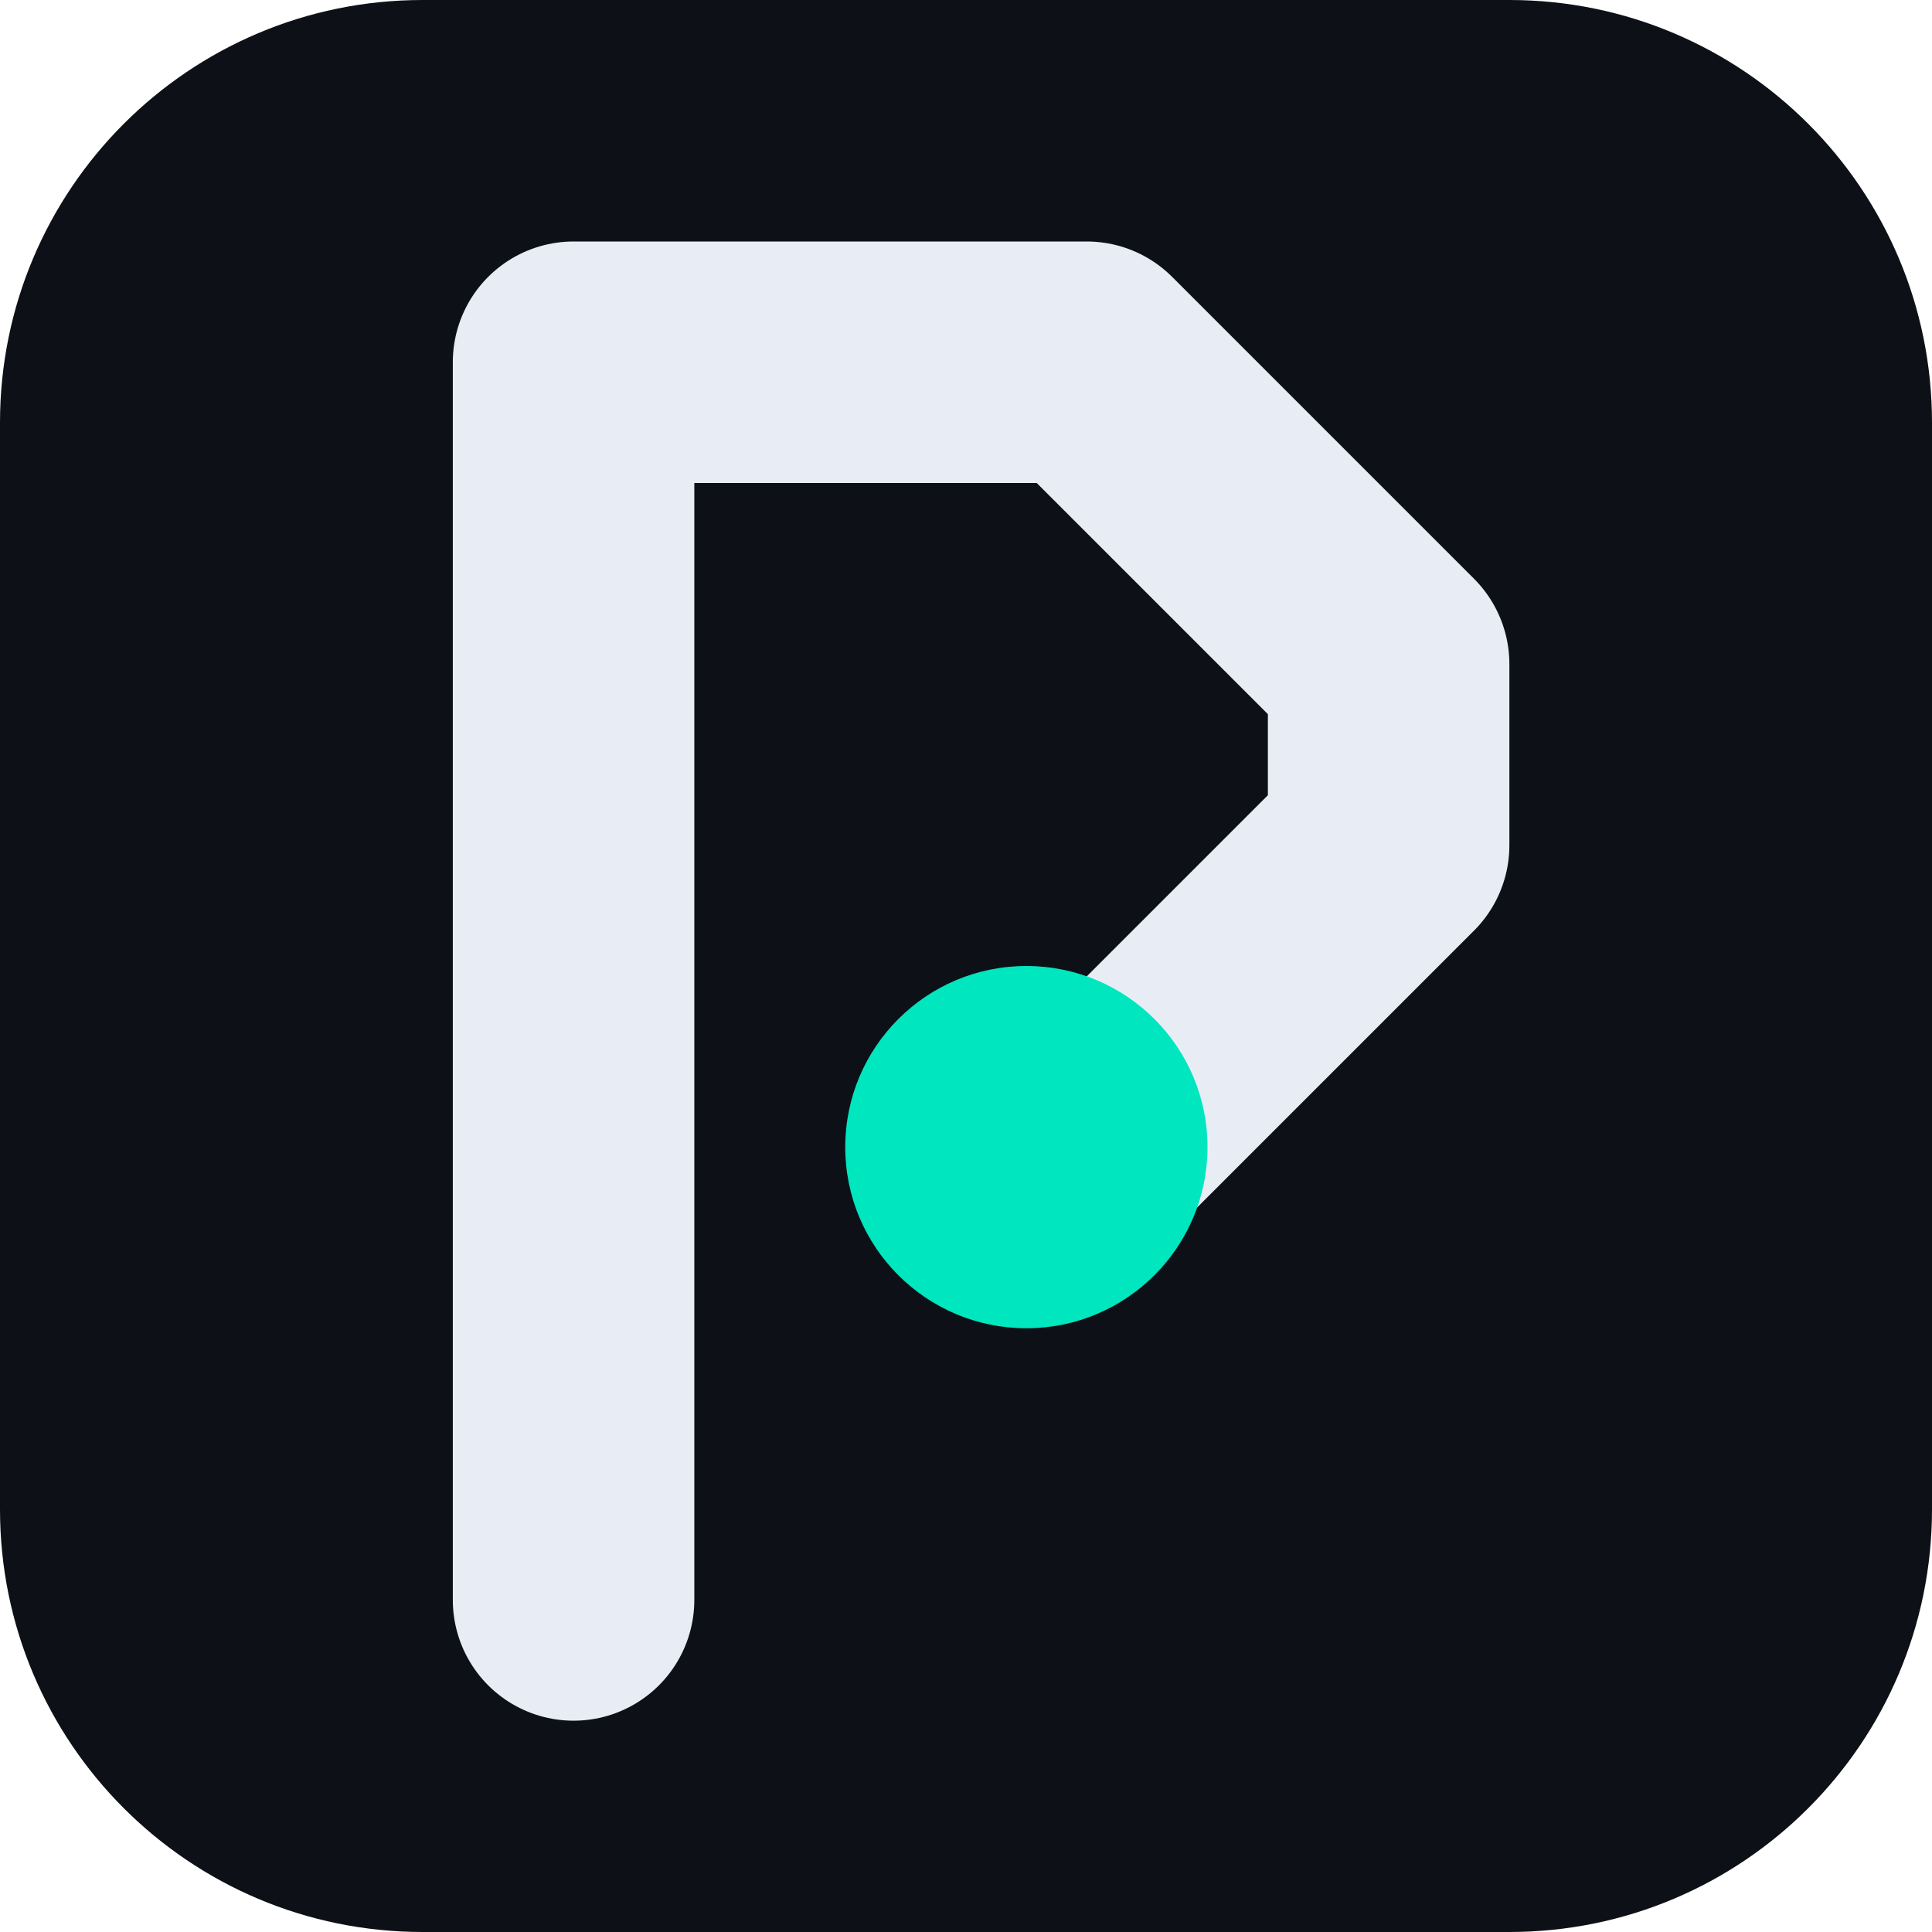
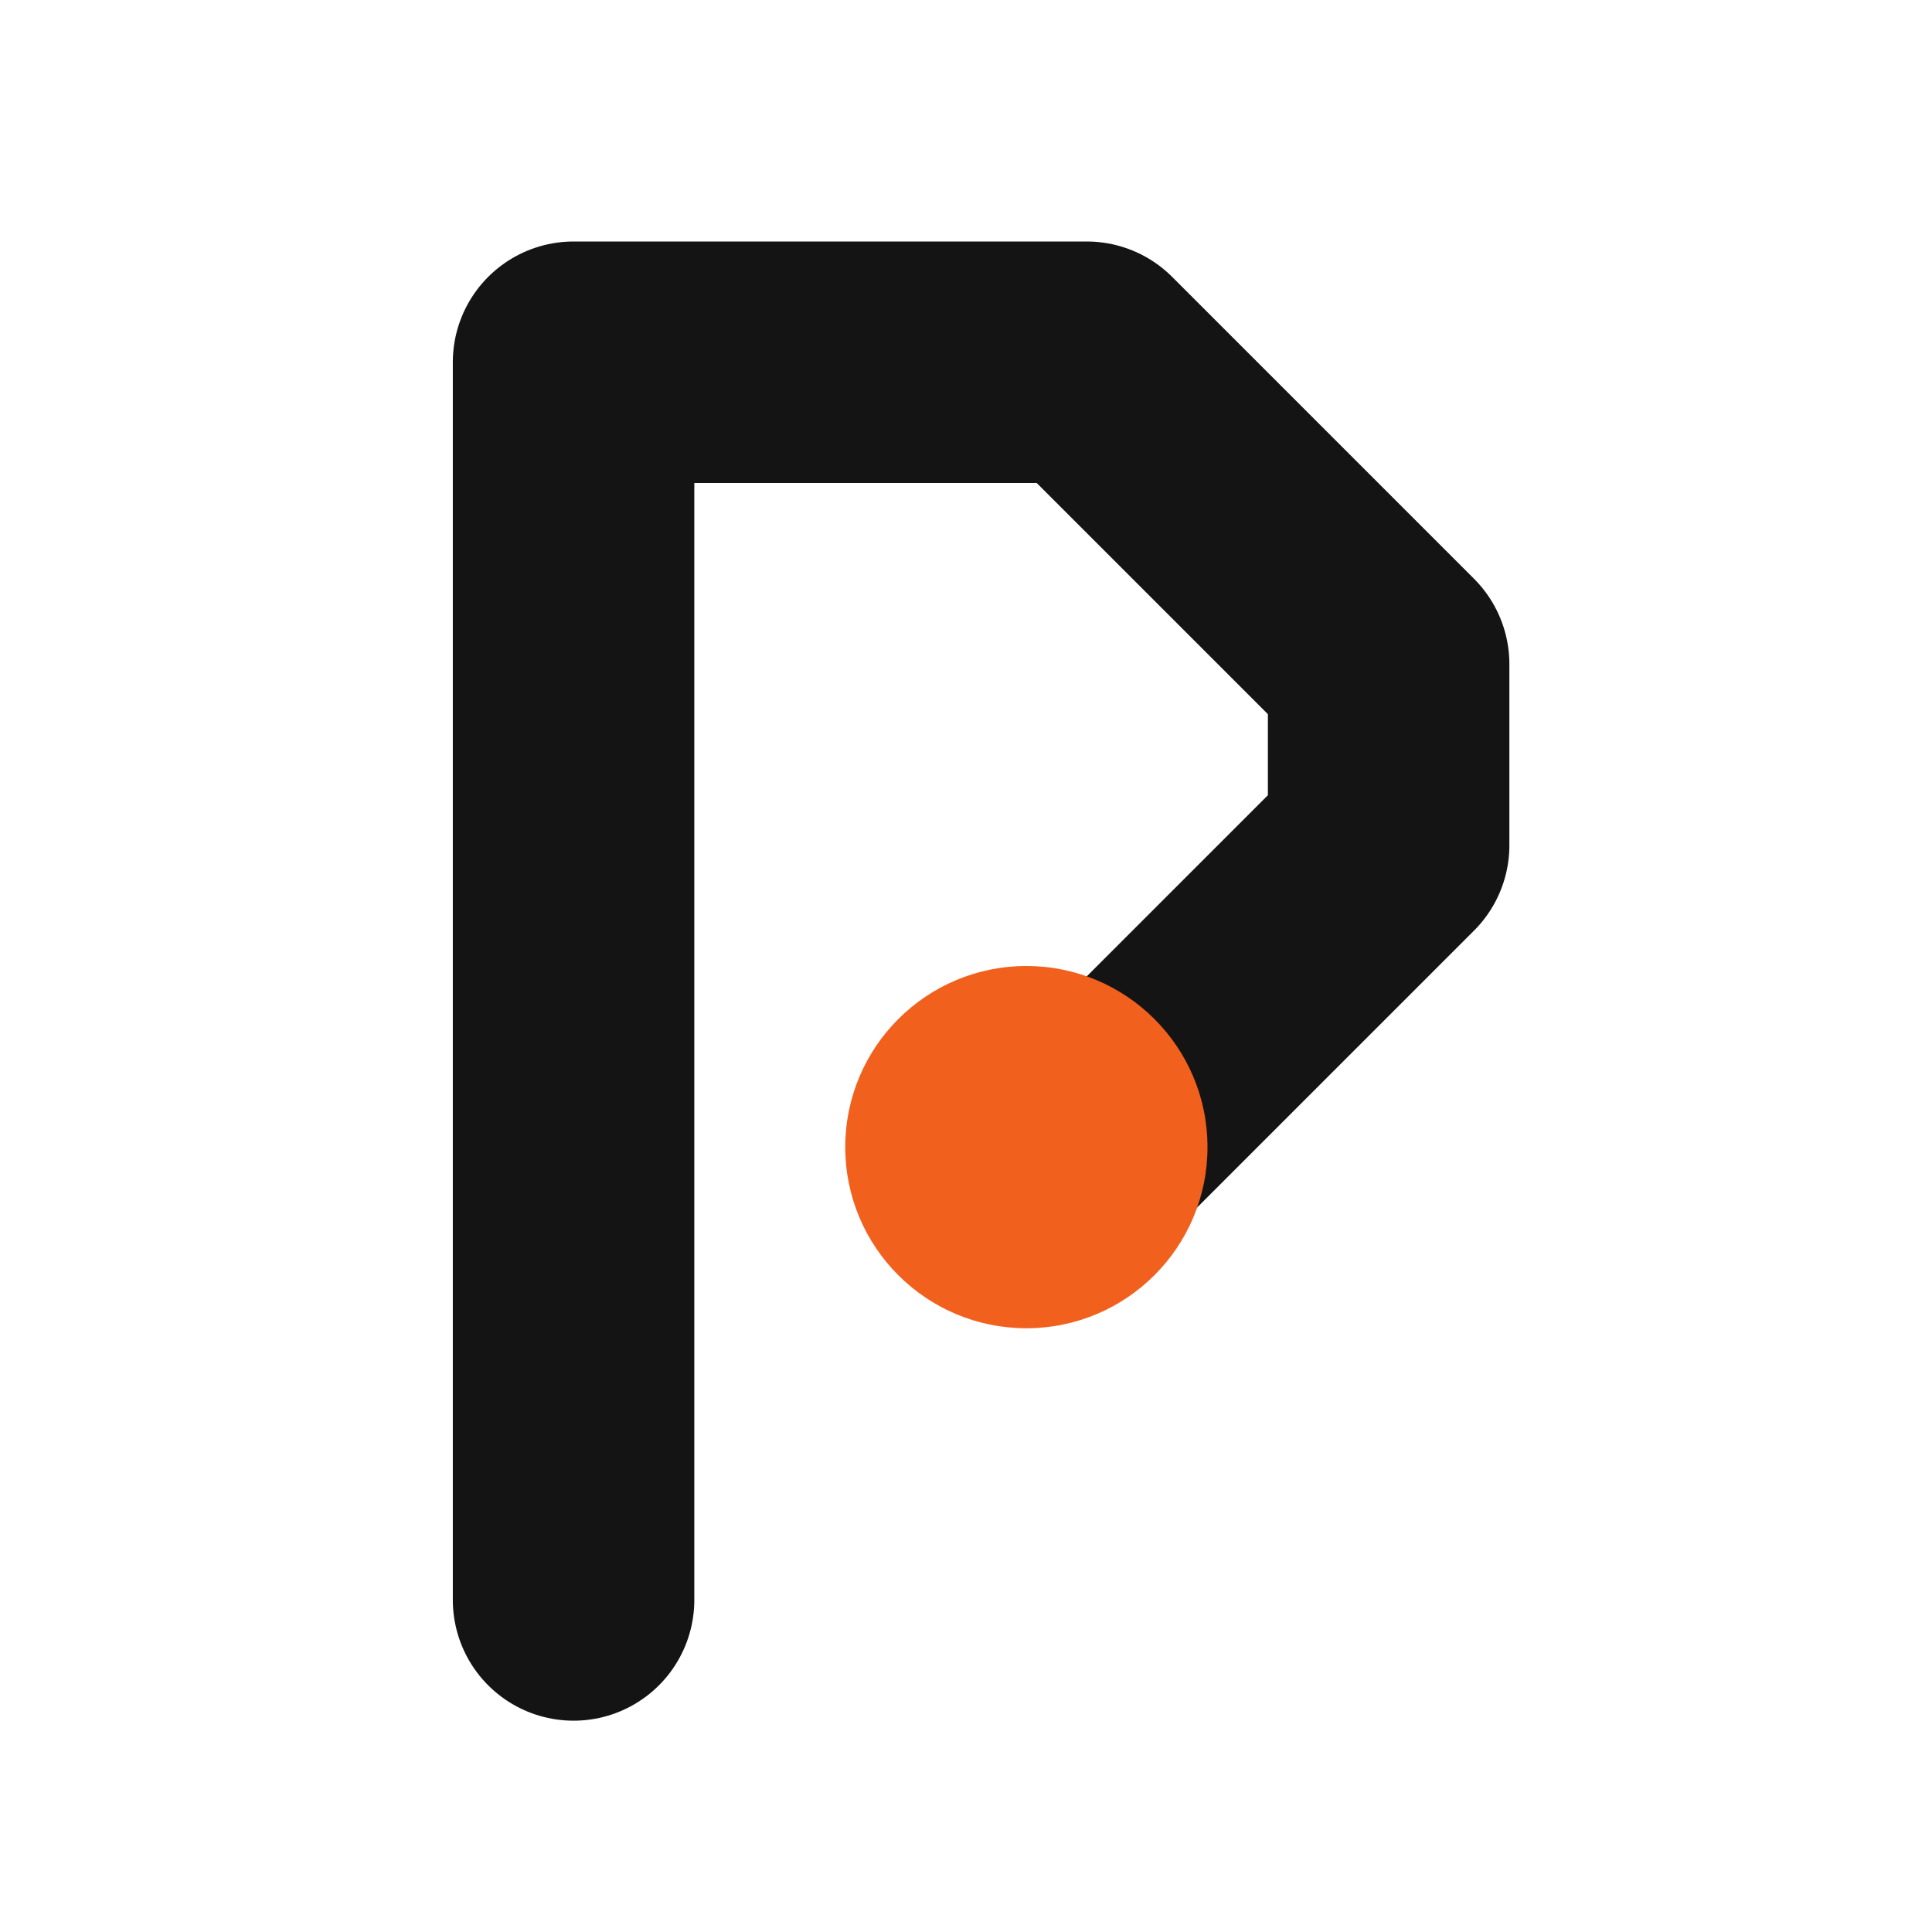
<svg xmlns="http://www.w3.org/2000/svg" viewBox="0 0 64 64">
-   <rect width="64" height="64" rx="14" fill="#0d1117" />
-   <path d="M19 53V12h17l10 10v6l-10 10h-2" fill="none" stroke="#e8edf5" stroke-width="8" stroke-linecap="round" stroke-linejoin="round" />
-   <circle cx="34" cy="38" r="6" fill="#00e6be" />
+   <style>path{stroke:#141414}circle{fill:#f2601e}@media (prefers-color-scheme:dark){path{stroke:#f2eee6}circle{fill:#f6d43c}}</style>
+   <path d="M19 53V12h17l10 10v6l-10 10h-2" fill="none" stroke-width="8" stroke-linecap="round" stroke-linejoin="round" />
+   <circle cx="34" cy="38" r="6" />
</svg>
